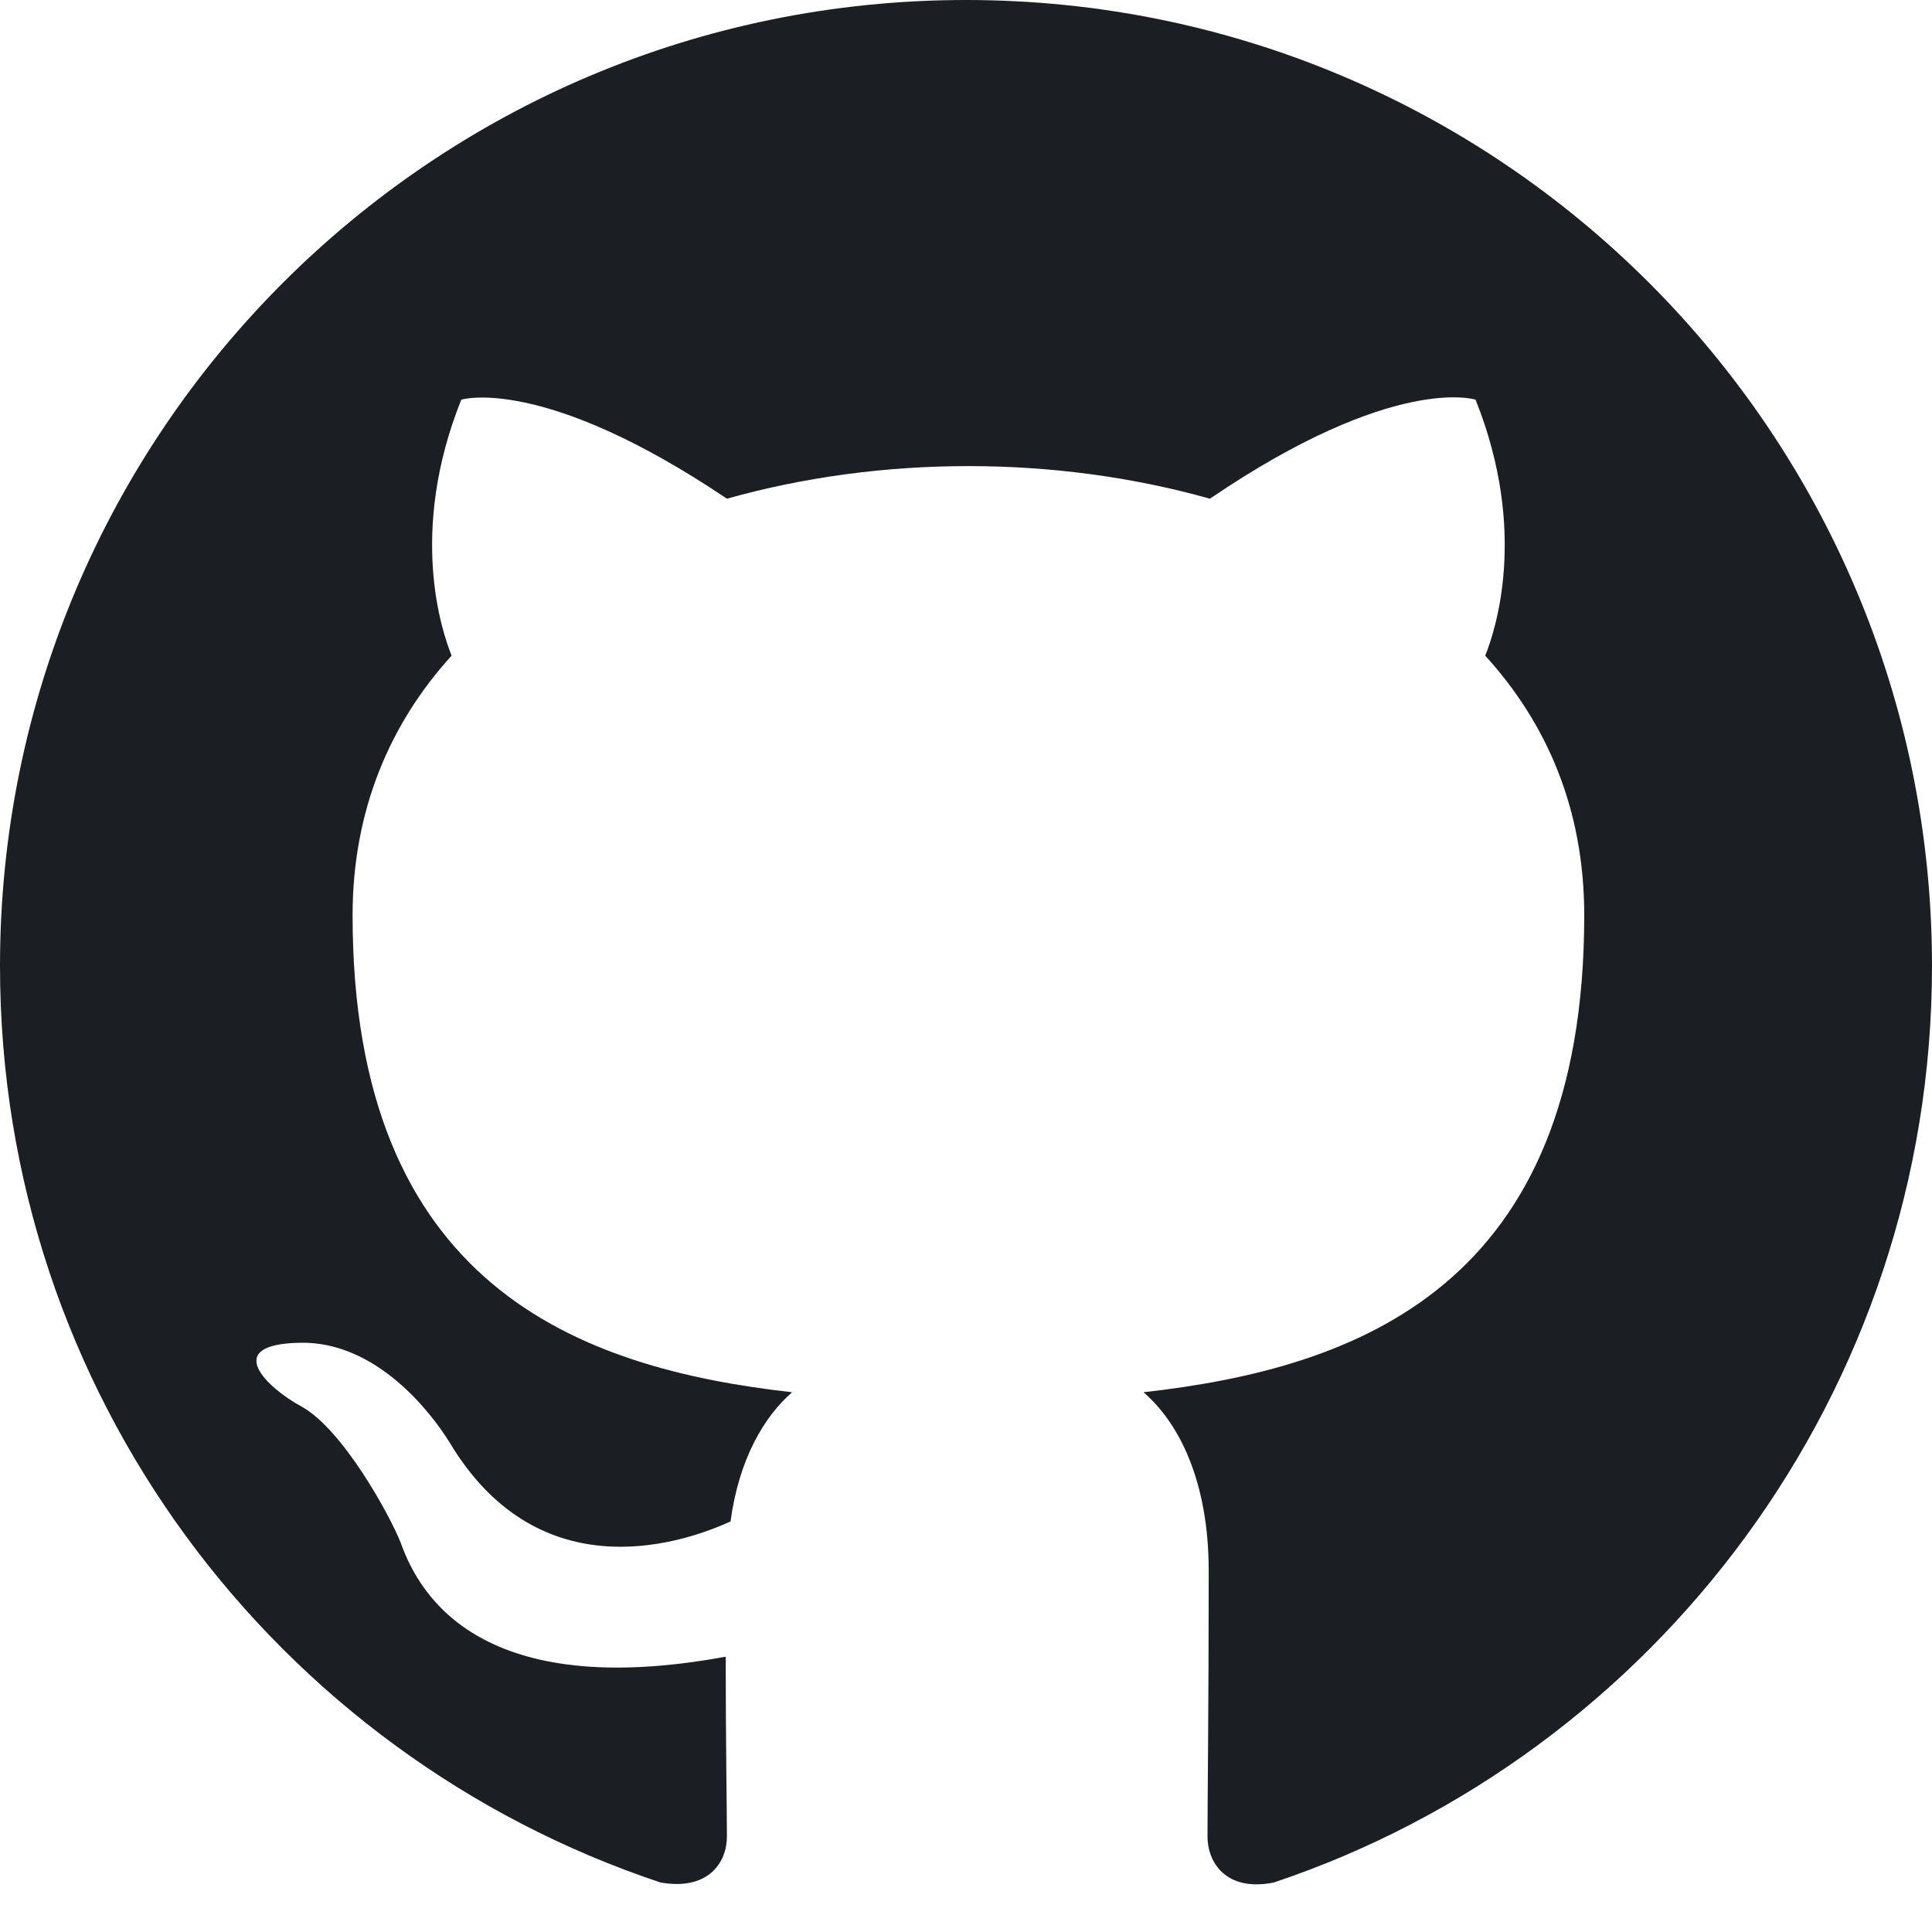
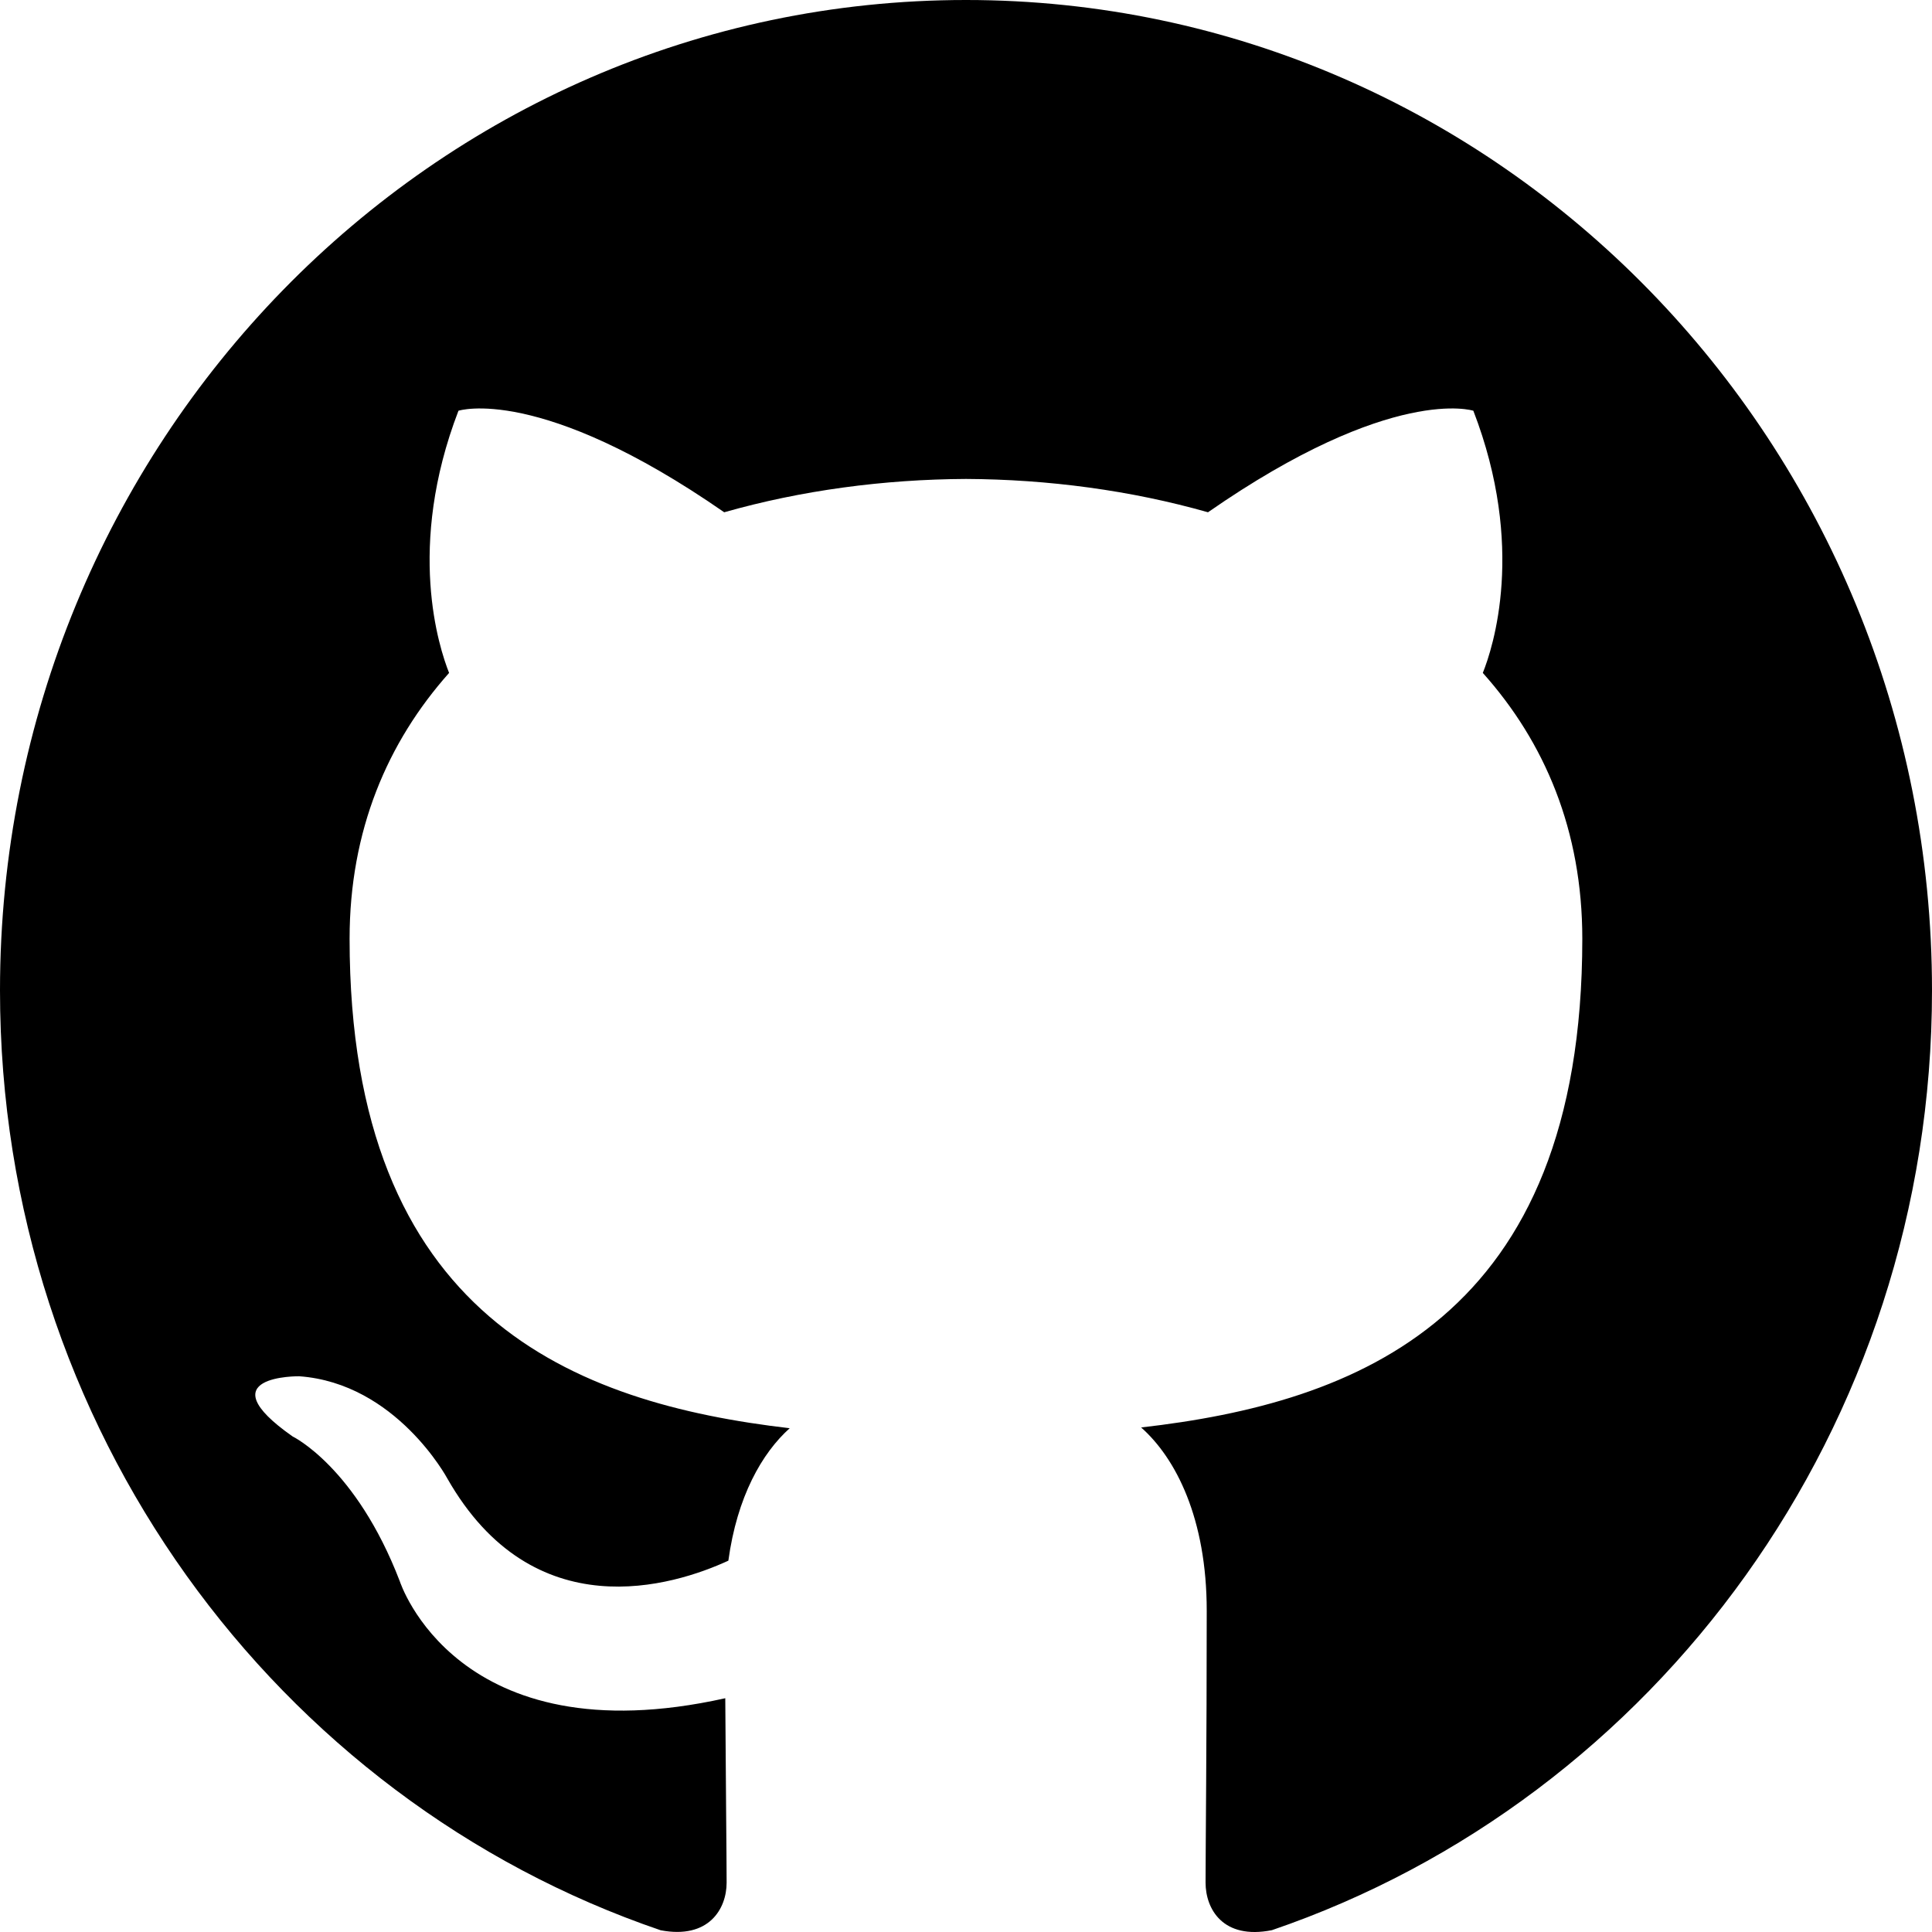
- <svg xmlns="http://www.w3.org/2000/svg" width="1024" height="1024" viewBox="0 0 1024 1024" fill="none">
-   <path fill-rule="evenodd" clip-rule="evenodd" d="M8 0C3.58 0 0 3.58 0 8C0 11.54 2.29 14.53 5.47 15.59C5.87 15.66 6.02 15.42 6.02 15.21C6.02 15.02 6.01 14.39 6.01 13.72C4 14.09 3.48 13.23 3.32 12.78C3.23 12.55 2.84 11.84 2.5 11.65C2.22 11.5 1.82 11.13 2.49 11.12C3.12 11.11 3.57 11.7 3.72 11.94C4.44 13.15 5.59 12.81 6.05 12.6C6.12 12.08 6.33 11.73 6.56 11.53C4.78 11.33 2.92 10.64 2.92 7.58C2.92 6.71 3.23 5.99 3.74 5.43C3.66 5.23 3.38 4.41 3.82 3.31C3.82 3.31 4.49 3.1 6.02 4.13C6.66 3.95 7.34 3.86 8.02 3.86C8.7 3.86 9.38 3.95 10.02 4.13C11.55 3.09 12.22 3.31 12.22 3.31C12.66 4.41 12.38 5.23 12.3 5.43C12.81 5.99 13.12 6.7 13.12 7.58C13.12 10.65 11.25 11.33 9.47 11.53C9.76 11.78 10.01 12.26 10.01 13.01C10.01 14.08 10 14.94 10 15.21C10 15.42 10.15 15.67 10.55 15.59C13.71 14.53 16 11.53 16 8C16 3.58 12.42 0 8 0Z" transform="scale(64)" fill="#1B1F23" />
+ <svg xmlns="http://www.w3.org/2000/svg" width="800px" height="800px" viewBox="0 0 20 20" version="1.1">
+   <defs>
+ 
+ </defs>
+   <g id="Page-1" stroke="none" stroke-width="1" fill="none" fill-rule="evenodd">
+     <g id="Dribbble-Light-Preview" transform="translate(-140, -7559)" fill="#000000">
+       <g id="icons" transform="translate(56, 160)">
+         <path d="M94,7399 C99.523,7399 104,7403.59 104,7409.253 C104,7413.782 101.138,7417.624 97.167,7418.981 C96.66,7419.082 96.48,7418.762 96.48,7418.489 C96.48,7418.151 96.492,7417.047 96.492,7415.675 C96.492,7414.719 96.172,7414.095 95.813,7413.777 C98.04,7413.523 100.38,7412.656 100.38,7408.718 C100.38,7407.598 99.992,7406.684 99.35,7405.966 C99.454,7405.707 99.797,7404.664 99.252,7403.252 C99.252,7403.252 98.414,7402.977 96.505,7404.303 C95.706,7404.076 94.85,7403.962 94,7403.958 C93.15,7403.962 92.295,7404.076 91.497,7404.303 C89.586,7402.977 88.746,7403.252 88.746,7403.252 C88.203,7404.664 88.546,7405.707 88.649,7405.966 C88.01,7406.684 87.619,7407.598 87.619,7408.718 C87.619,7412.646 89.954,7413.526 92.175,7413.785 C91.889,7414.041 91.63,7414.493 91.54,7415.156 C90.97,7415.418 89.522,7415.871 88.63,7414.304 C88.63,7414.304 88.101,7413.319 87.097,7413.247 C87.097,7413.247 86.122,7413.234 87.029,7413.87 C87.029,7413.87 87.684,7414.185 88.139,7415.37 C88.139,7415.37 88.726,7417.2 91.508,7416.58 C91.513,7417.437 91.522,7418.245 91.522,7418.489 C91.522,7418.76 91.338,7419.077 90.839,7418.982 C86.865,7417.627 84,7413.783 84,7409.253 C84,7403.59 88.478,7399 94,7399" id="github-[#142]">
+ 
+ </path>
+       </g>
+     </g>
+   </g>
</svg>
